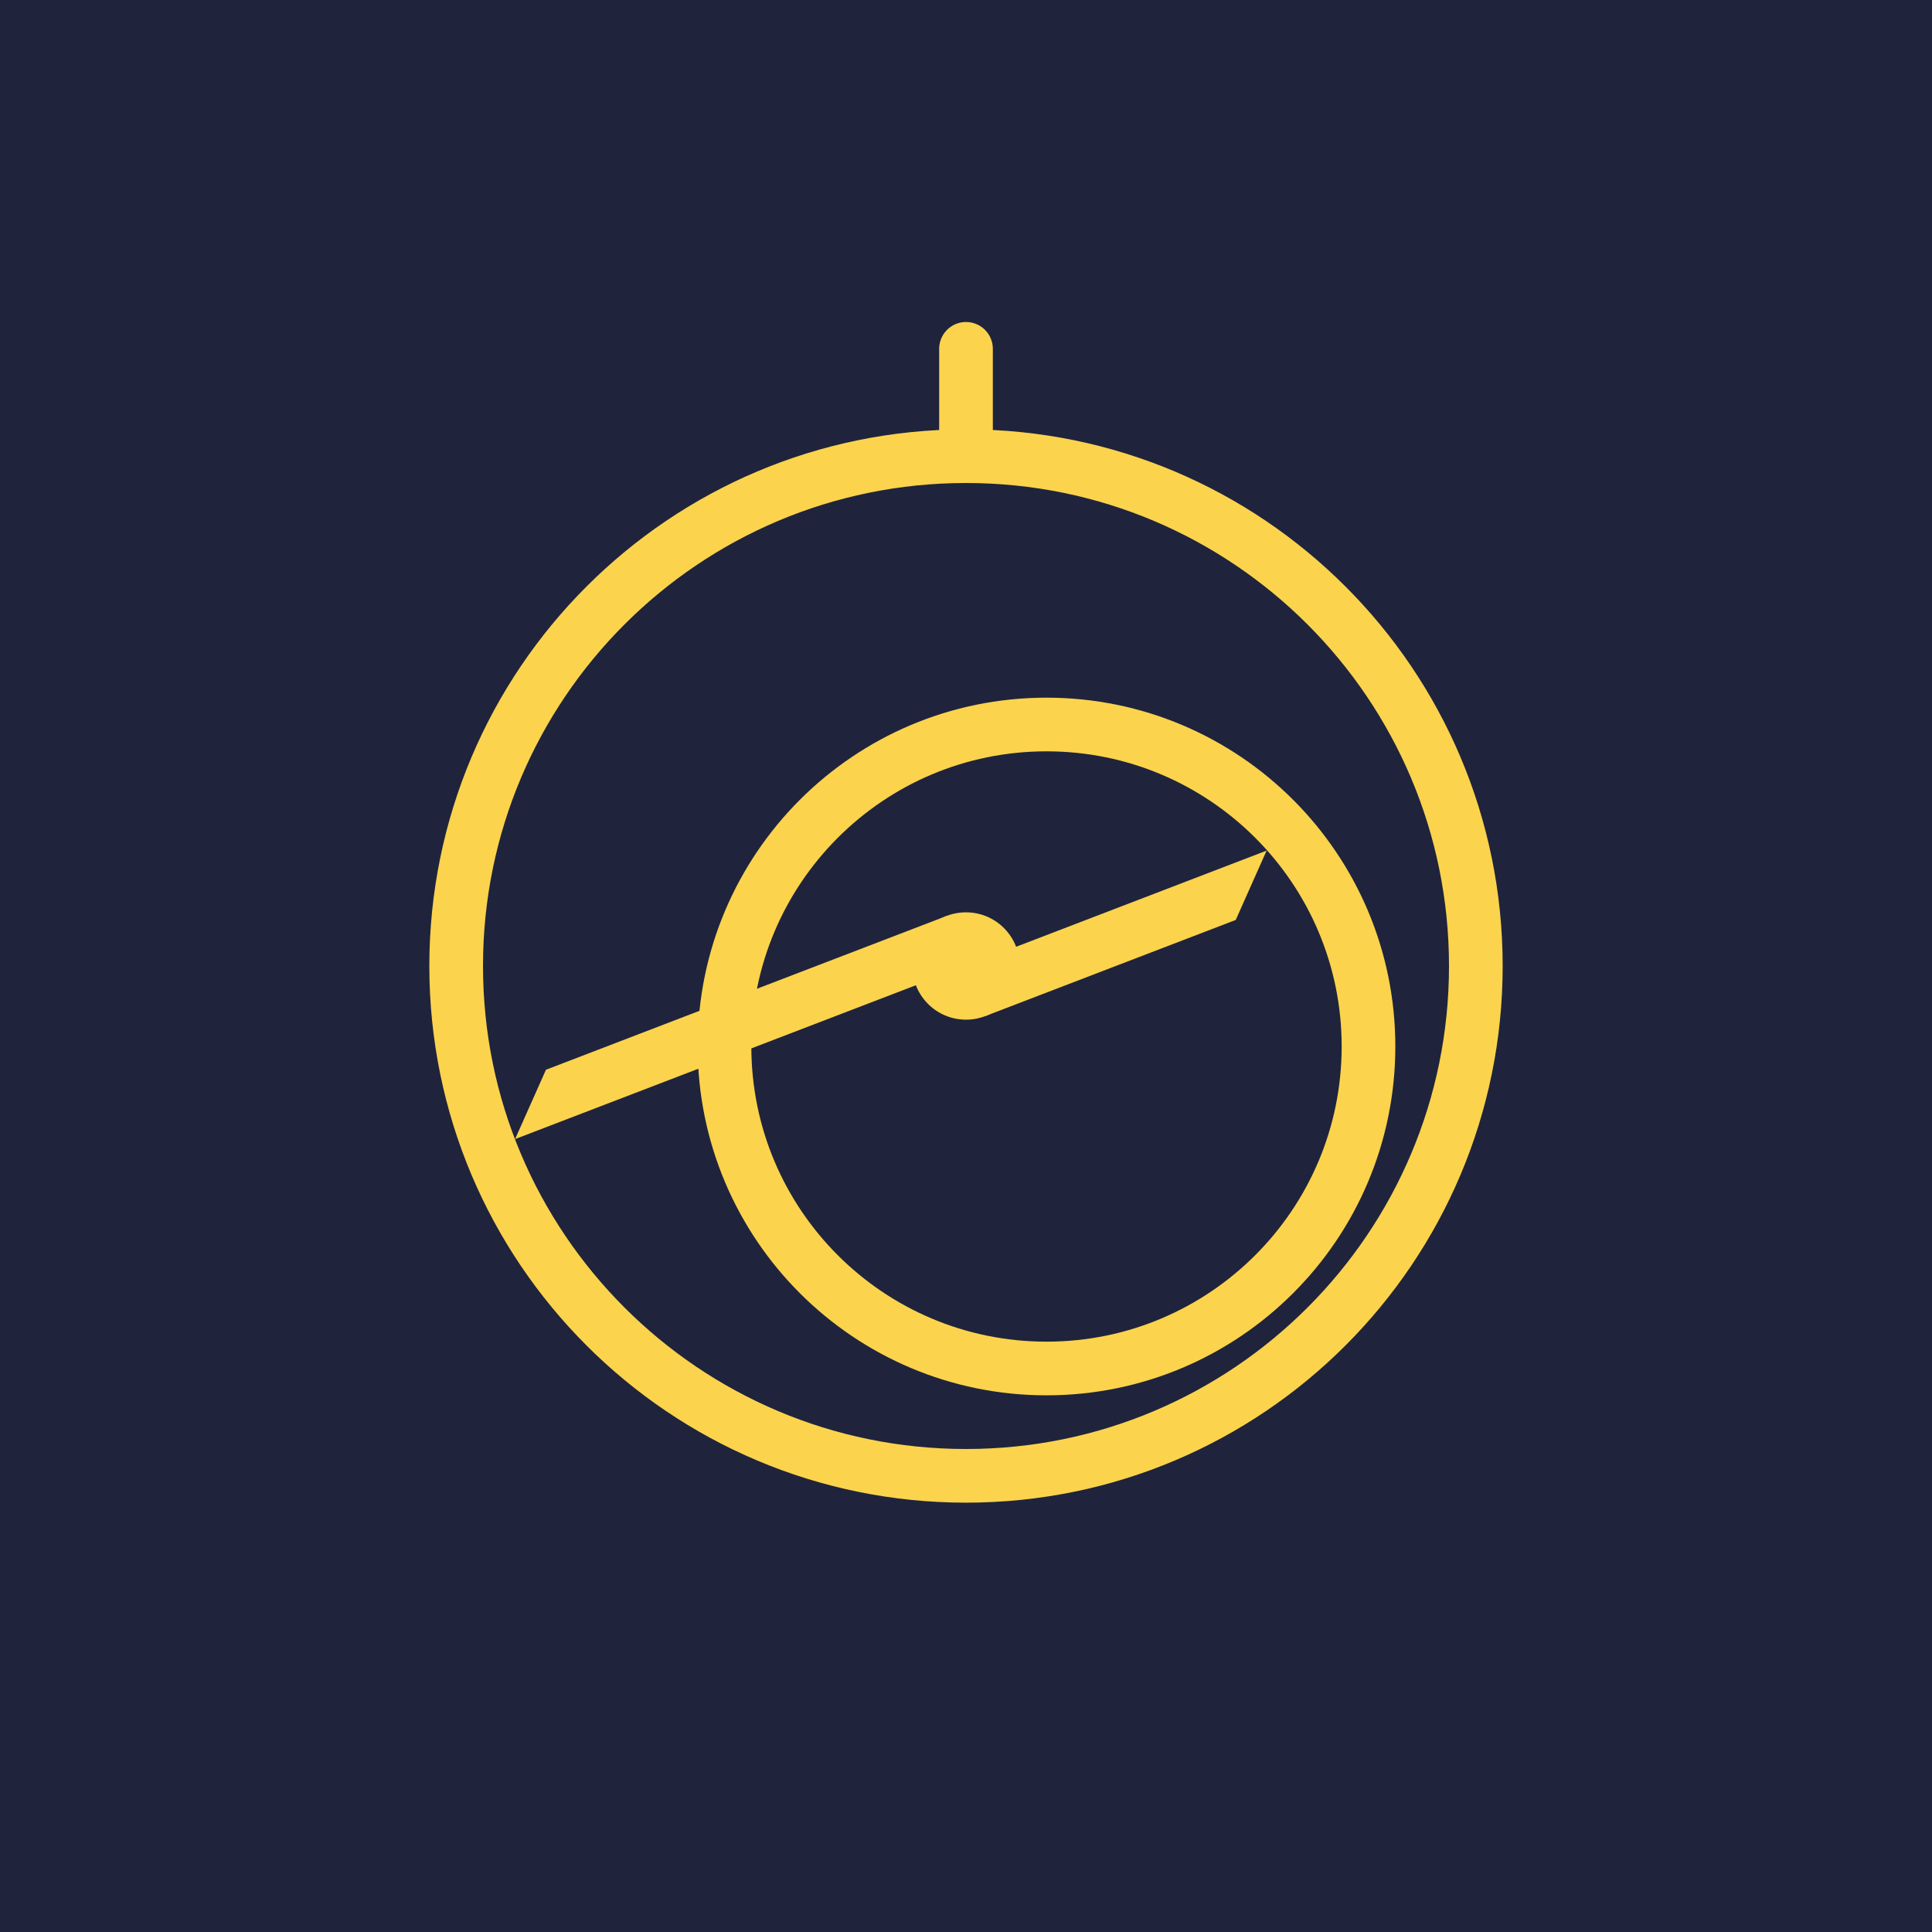
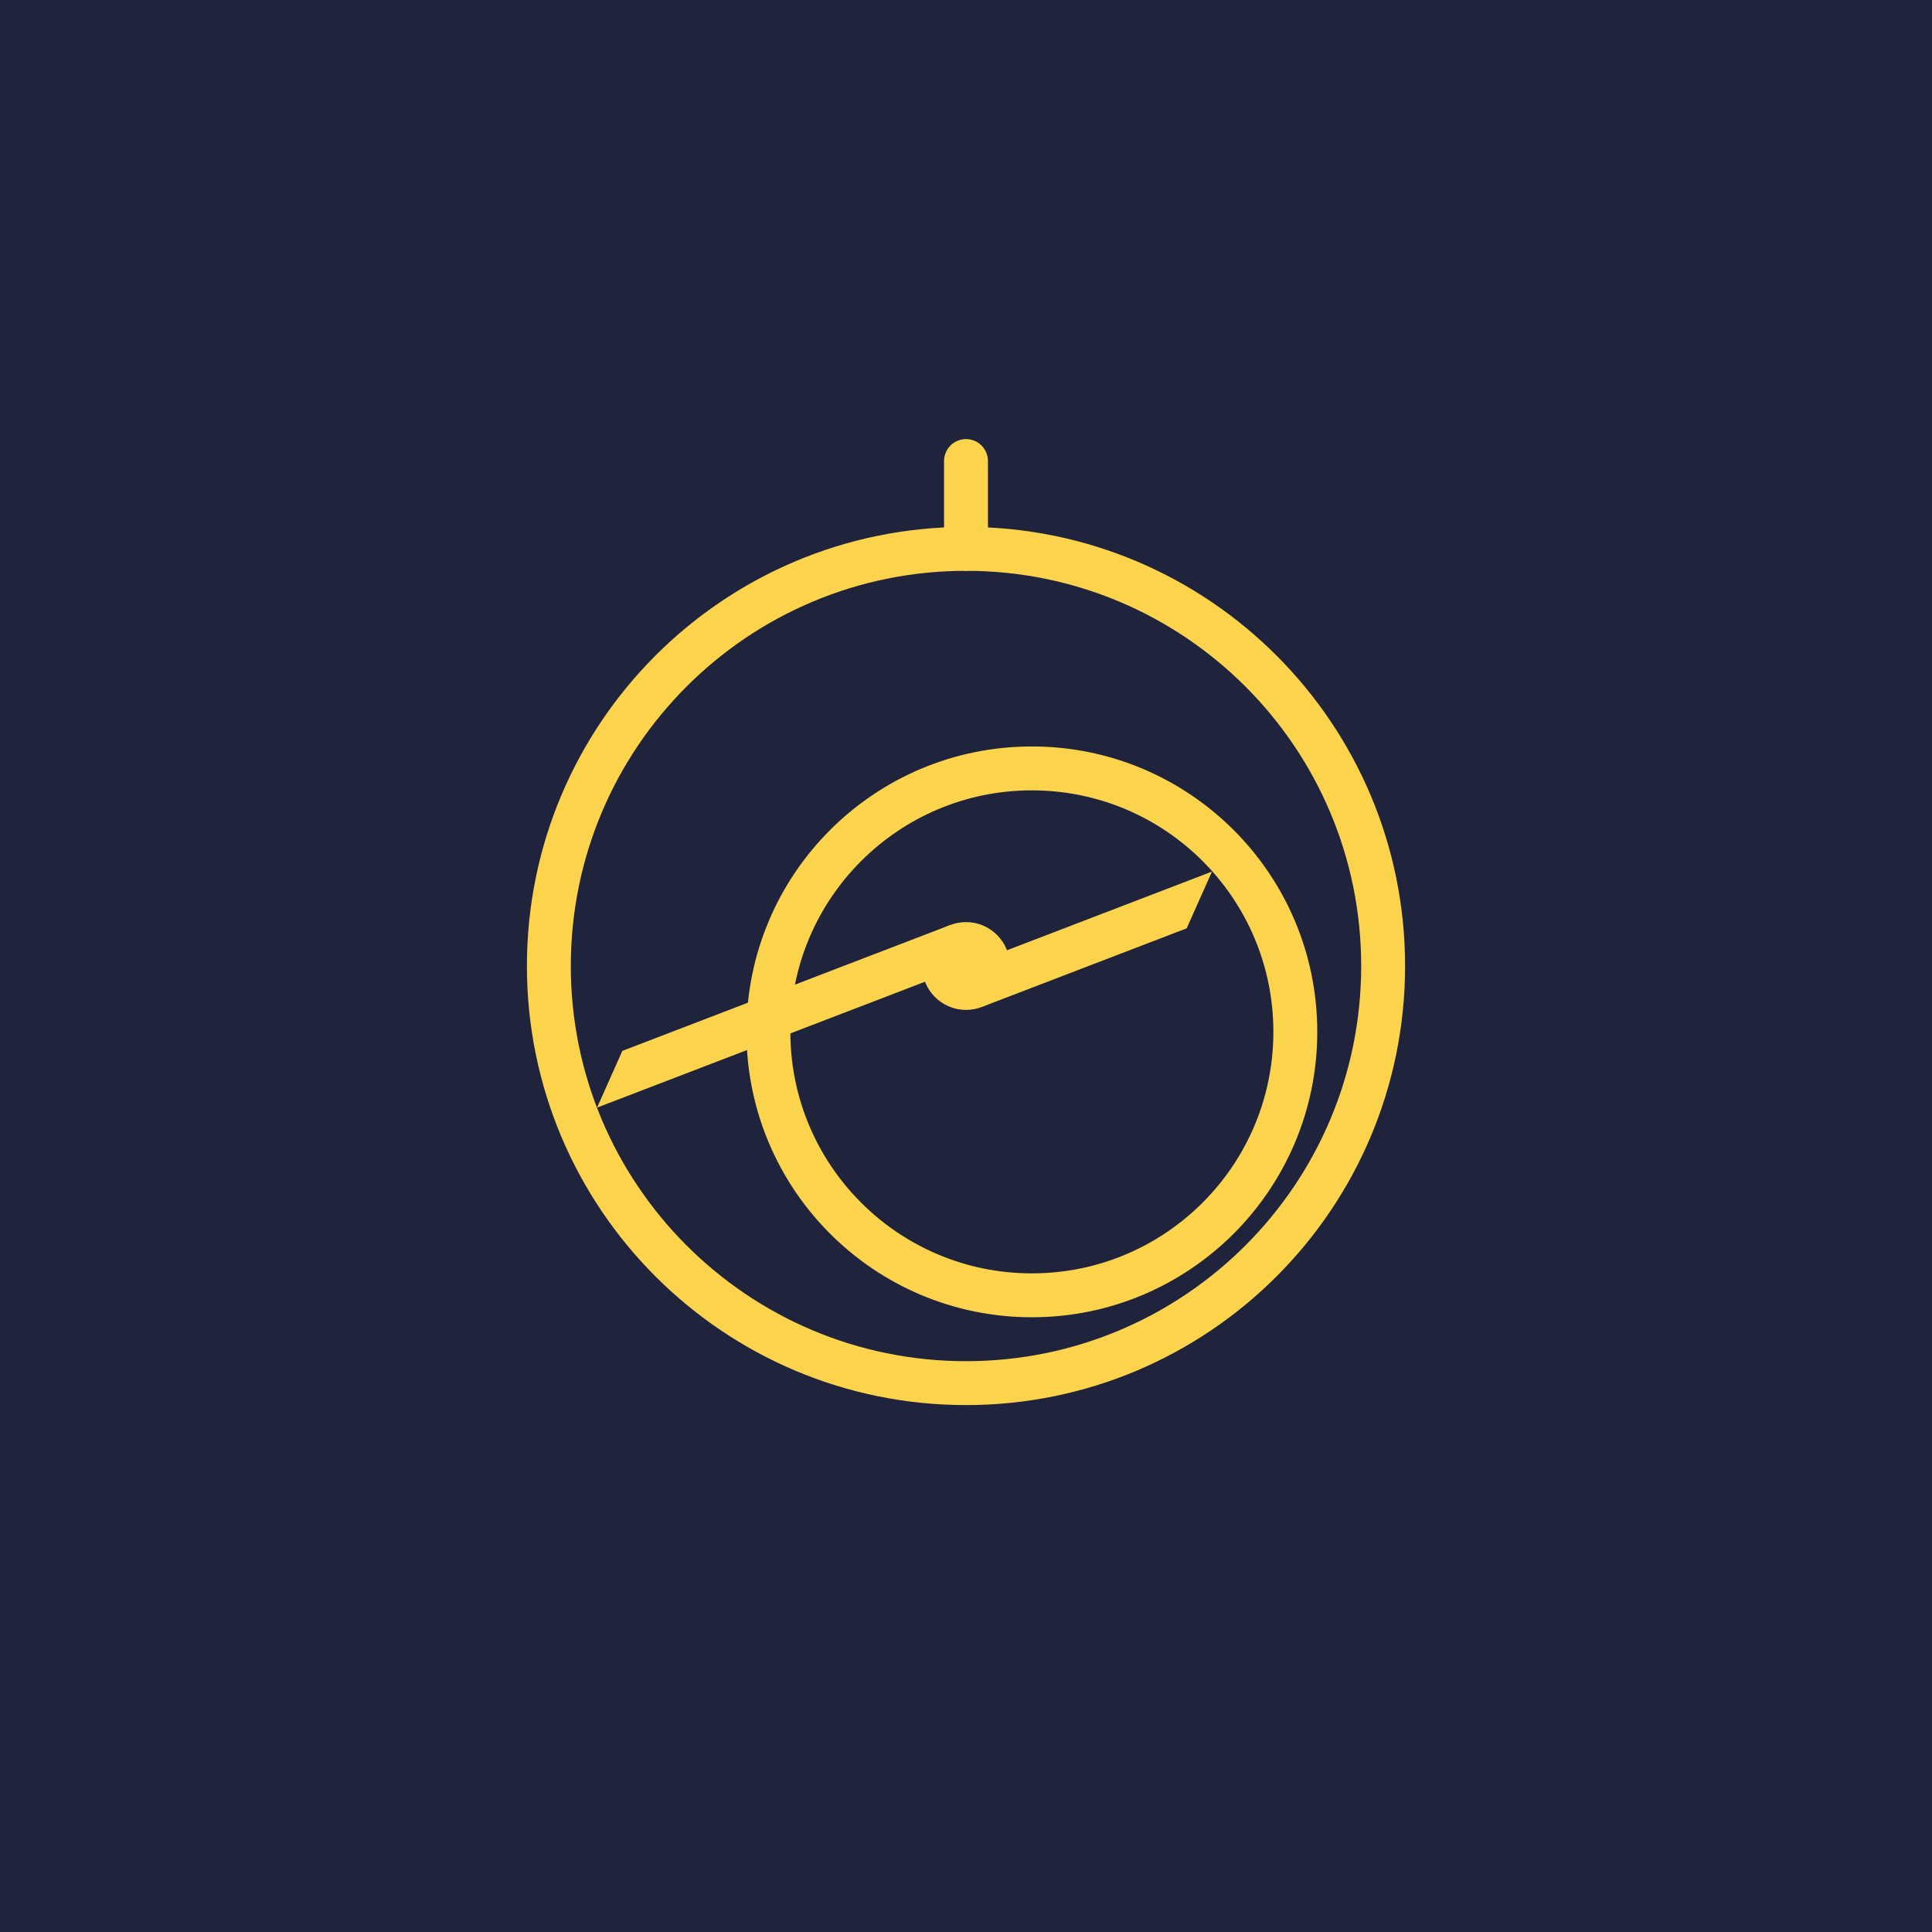
- <svg xmlns="http://www.w3.org/2000/svg" xmlns:xlink="http://www.w3.org/1999/xlink" width="360mm" height="360mm" viewBox="-60 -60 360 360" version="1.1" id="svg5">
-   <defs id="defs2">
-     <linearGradient id="navy">
-       <stop style="stop-color:#1f243c;stop-opacity:1;" offset="0" id="stop4358" />
+ <svg xmlns="http://www.w3.org/2000/svg" xmlns:xlink="http://www.w3.org/1999/xlink" width="440mm" height="440mm" version="1.1" viewBox="-100 -100 440 440">
+   <defs>
+     <linearGradient id="gold">
+       <stop stop-color="#fcd34d" offset="0" />
    </linearGradient>
-     <linearGradient id="linearGradient3070">
-       <stop style="stop-color:#ffff00;stop-opacity:1;" offset="0" id="stop3068" />
+     <linearGradient id="linearGradient3024" x1="95" x2="105" y1="47.5" y2="47.5" gradientTransform="translate(20,-30)" gradientUnits="userSpaceOnUse" xlink:href="#gold" />
+     <linearGradient id="linearGradient3030" x2="200" y1="150" y2="150" gradientTransform="translate(20,-30)" gradientUnits="userSpaceOnUse" xlink:href="#gold" />
+     <linearGradient id="linearGradient3036" x1="60" x2="180" y1="170" y2="170" gradientTransform="matrix(1.0909 0 0 1.0909 4.0909 -50.455)" gradientUnits="userSpaceOnUse" xlink:href="#gold" />
+     <linearGradient id="linearGradient3066" x1="27.226" x2="161.28" y1="154.82" y2="154.82" gradientTransform="rotate(19 199.64 194.76)" gradientUnits="userSpaceOnUse" xlink:href="#gold" />
+     <linearGradient id="linearGradient3072" x1="90" x2="110" y1="150" y2="150" gradientTransform="translate(20,-30)" gradientUnits="userSpaceOnUse" xlink:href="#gold" />
+     <linearGradient id="linearGradient4362" x2="240" y1="120" y2="120" gradientTransform="matrix(1.8333 0 0 1.8333 -100 -100)" gradientUnits="userSpaceOnUse">
+       <stop stop-color="#1f243c" offset="0" />
    </linearGradient>
-     <linearGradient id="linearGradient3064">
-       <stop style="stop-color:#ff3500;stop-opacity:1;" offset="0" id="stop3062" />
-     </linearGradient>
-     <linearGradient id="linearGradient3040">
-       <stop style="stop-color:#fcd34d;stop-opacity:1;" offset="0" id="stop3038" />
-     </linearGradient>
-     <linearGradient id="linearGradient3034">
-       <stop style="stop-color:#f2c11c;stop-opacity:1;" offset="0" id="stop3032" />
-     </linearGradient>
-     <linearGradient id="linearGradient3028">
-       <stop style="stop-color:#f2e41c;stop-opacity:1;" offset="0" id="stop3026" />
-     </linearGradient>
-     <linearGradient id="gold">
-       <stop style="stop-color:#fcd34d;stop-opacity:1;" offset="0" id="stop3020" />
-     </linearGradient>
-     <linearGradient xlink:href="#gold" id="linearGradient3024" x1="95" y1="47.5" x2="105" y2="47.5" gradientUnits="userSpaceOnUse" gradientTransform="translate(20,-30)" />
-     <linearGradient xlink:href="#gold" id="linearGradient3030" x1="0" y1="150" x2="200" y2="150" gradientUnits="userSpaceOnUse" gradientTransform="translate(20,-30)" />
-     <linearGradient xlink:href="#gold" id="linearGradient3036" x1="60" y1="170" x2="180" y2="170" gradientUnits="userSpaceOnUse" gradientTransform="matrix(1.090909,0,0,1.090909,4.090855,-50.45462)" />
-     <linearGradient xlink:href="#gold" id="linearGradient3066" x1="27.226" y1="154.821" x2="161.284" y2="154.821" gradientUnits="userSpaceOnUse" gradientTransform="rotate(19,199.6365,194.7577)" />
-     <linearGradient xlink:href="#gold" id="linearGradient3072" x1="90" y1="150" x2="110" y2="150" gradientUnits="userSpaceOnUse" gradientTransform="translate(20,-30)" />
-     <linearGradient xlink:href="#navy" id="linearGradient4362" x1="0" y1="120" x2="240" y2="120" gradientUnits="userSpaceOnUse" gradientTransform="matrix(1.5,0,0,1.5,-60,-60)" />
  </defs>
-   <g id="layer1">
-     <rect style="display:inline;fill:url(#linearGradient4362);fill-opacity:1;stroke:none;stroke-width:10;stroke-linecap:round;stroke-miterlimit:4;stroke-dasharray:none;stroke-opacity:1" id="rect4185" width="360" height="360" x="-60" y="-60" />
-     <circle style="display:inline;fill:none;fill-rule:evenodd;stroke:url(#linearGradient3030);stroke-width:10;stroke-miterlimit:4;stroke-dasharray:none;stroke-opacity:1" id="path31" cx="120" cy="120" r="95" />
-     <circle style="display:inline;fill:none;fill-rule:evenodd;stroke:url(#linearGradient3036);stroke-width:10;stroke-miterlimit:4;stroke-dasharray:none;stroke-opacity:1" id="circle996" cx="135" cy="135" r="60" />
-     <circle style="fill:url(#linearGradient3072);fill-opacity:1;stroke:none;stroke-width:10;stroke-miterlimit:4;stroke-dasharray:none;stroke-opacity:1" id="path1284" cx="120" cy="120" r="10" />
-     <path style="display:inline;fill:url(#linearGradient3066);fill-opacity:1;stroke:none;stroke-width:0.265px;stroke-linecap:butt;stroke-linejoin:miter;stroke-opacity:1" d="m 35.978,152.253 140.037,-53.755 -5.752,12.919 -46.679,17.918 -7.167,-18.672 -74.686,28.669 z" id="path1819" />
-     <path style="fill:none;stroke:url(#linearGradient3024);stroke-width:10;stroke-linecap:round;stroke-linejoin:miter;stroke-miterlimit:4;stroke-dasharray:none;stroke-opacity:1" d="M 120,25 V 5" id="path2712" />
-   </g>
+   <rect x="-100" y="-100" width="440" height="440" fill="url(#linearGradient4362)" />
+   <circle cx="120" cy="120" r="95" fill="none" stroke="url(#linearGradient3030)" stroke-width="10" />
+   <circle cx="135" cy="135" r="60" fill="none" stroke="url(#linearGradient3036)" stroke-width="10" />
+   <circle cx="120" cy="120" r="10" fill="url(#linearGradient3072)" />
+   <path d="m35.978 152.25 140.04-53.755-5.752 12.92-46.679 17.918-7.167-18.672-74.686 28.669z" fill="url(#linearGradient3066)" />
+   <path d="m120 25v-20" fill="none" stroke="url(#linearGradient3024)" stroke-linecap="round" stroke-width="10" />
</svg>
